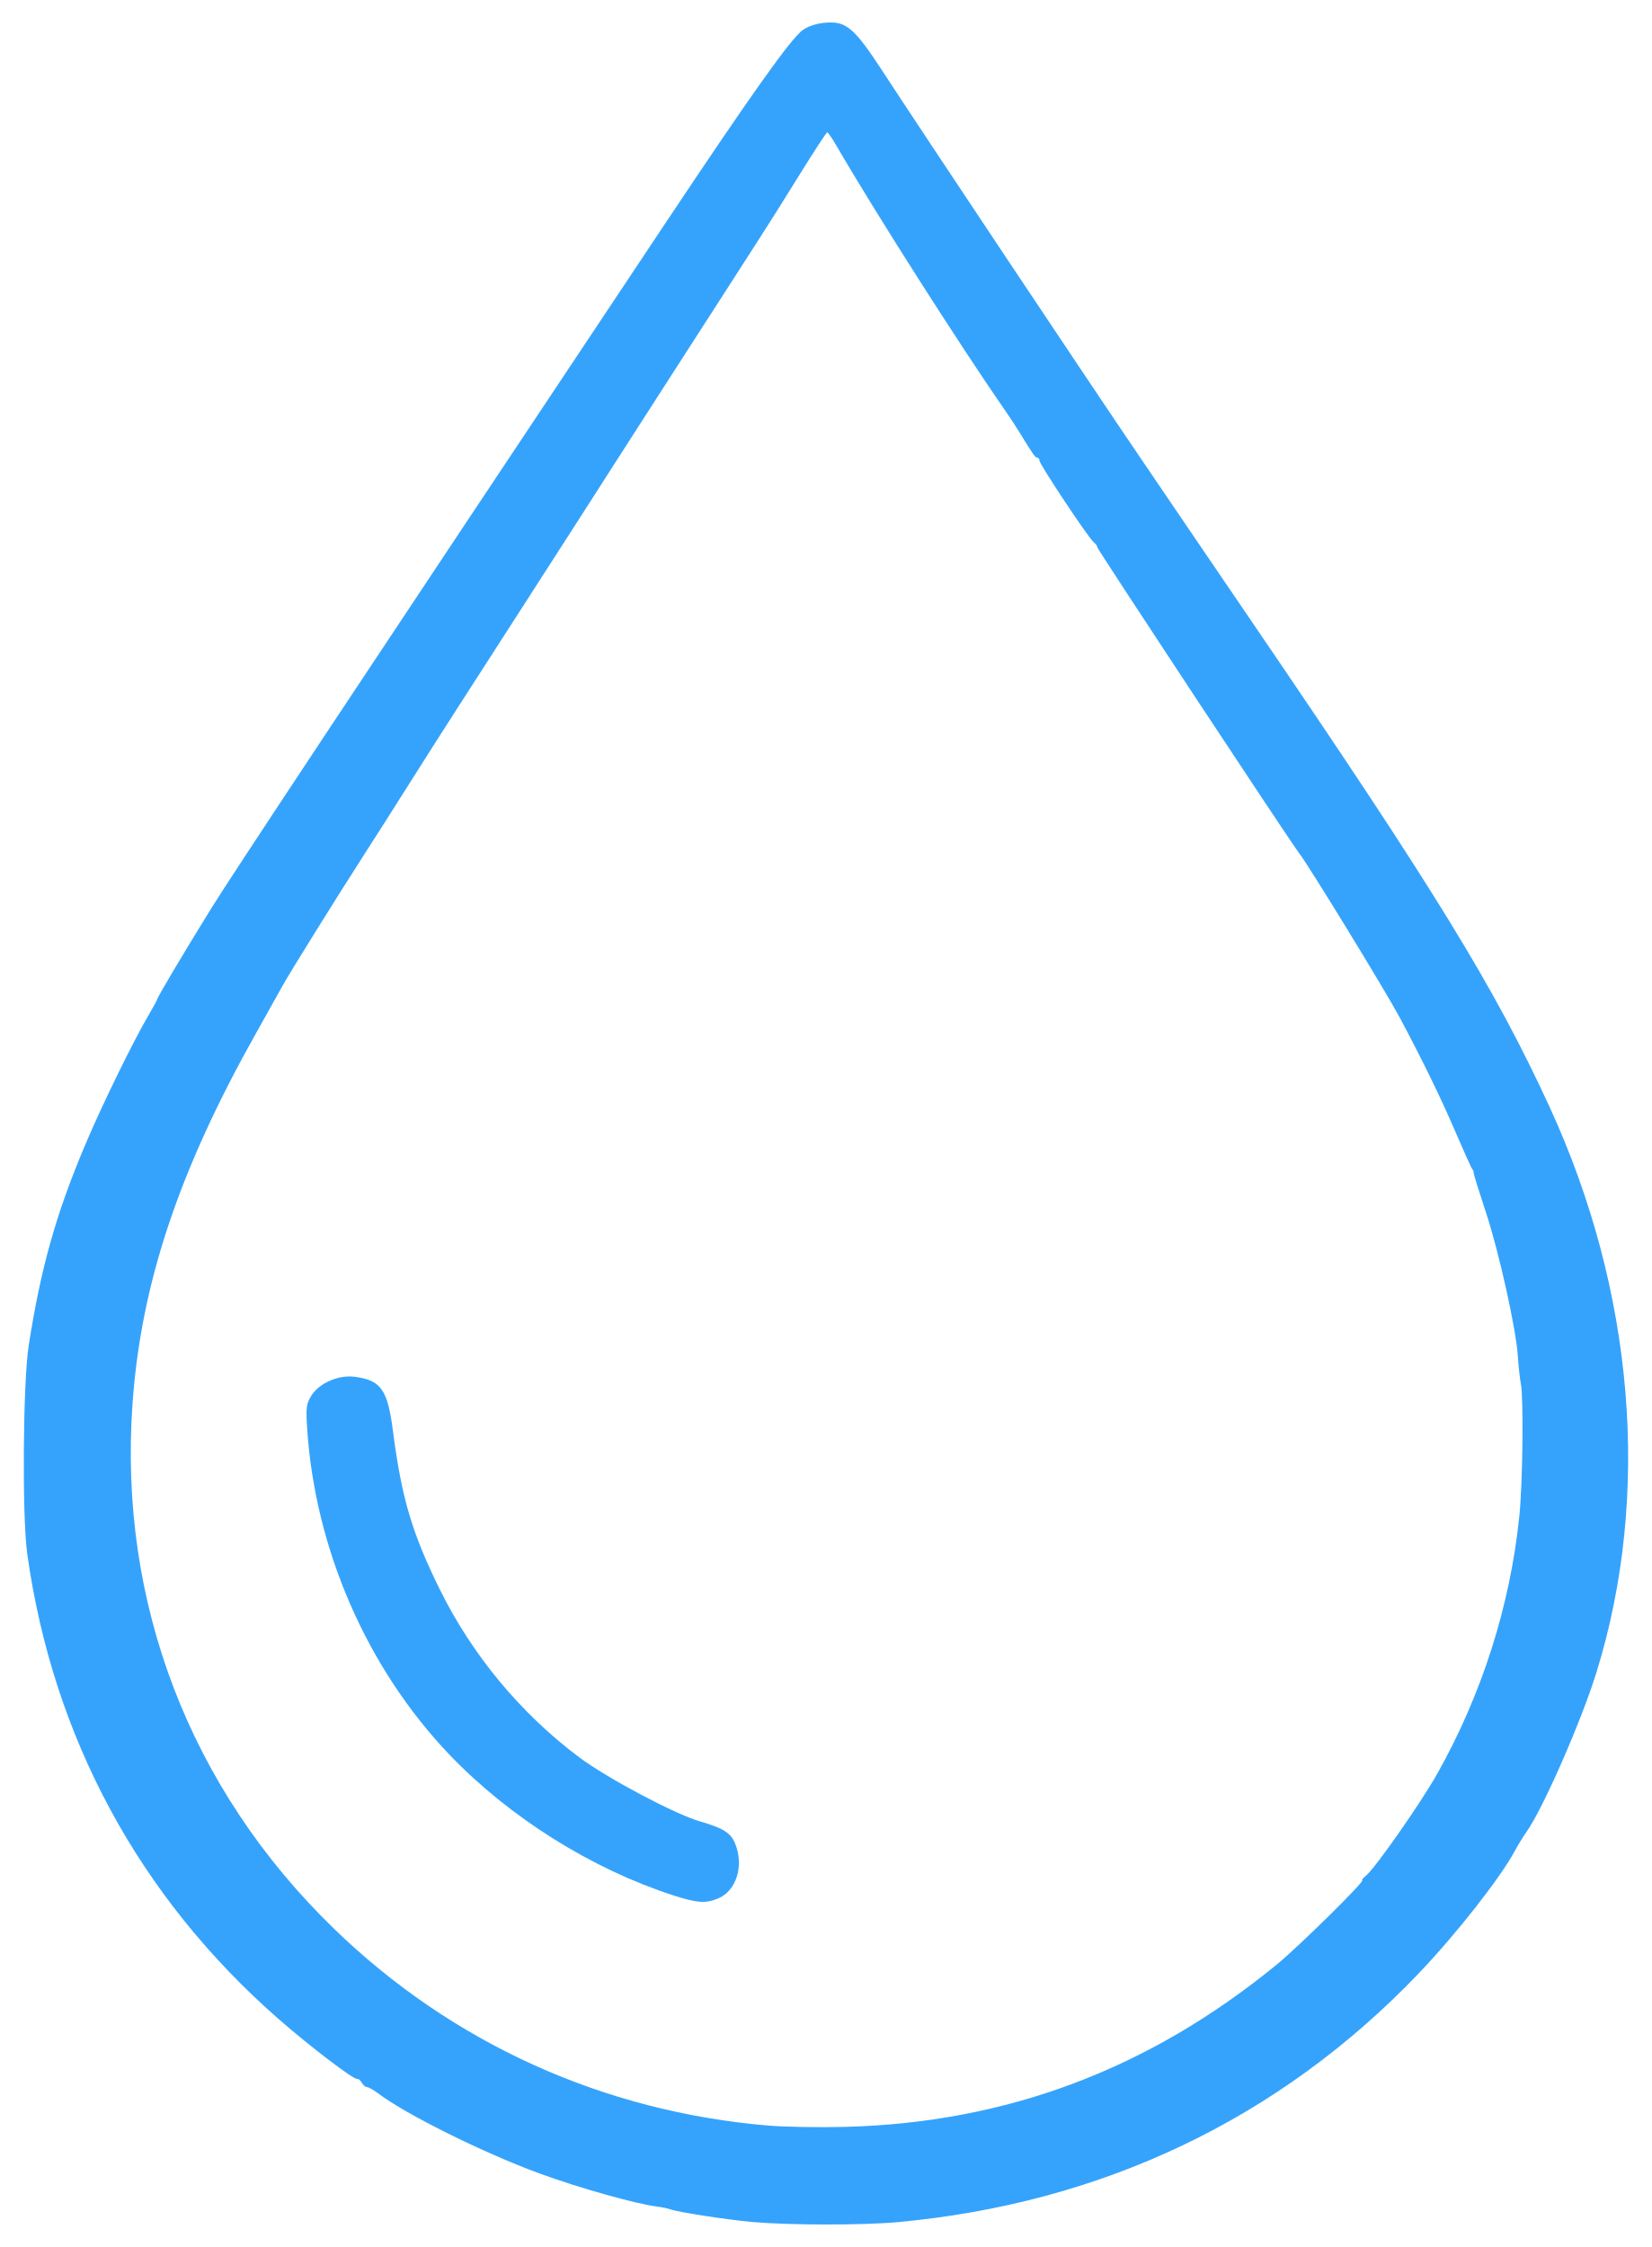
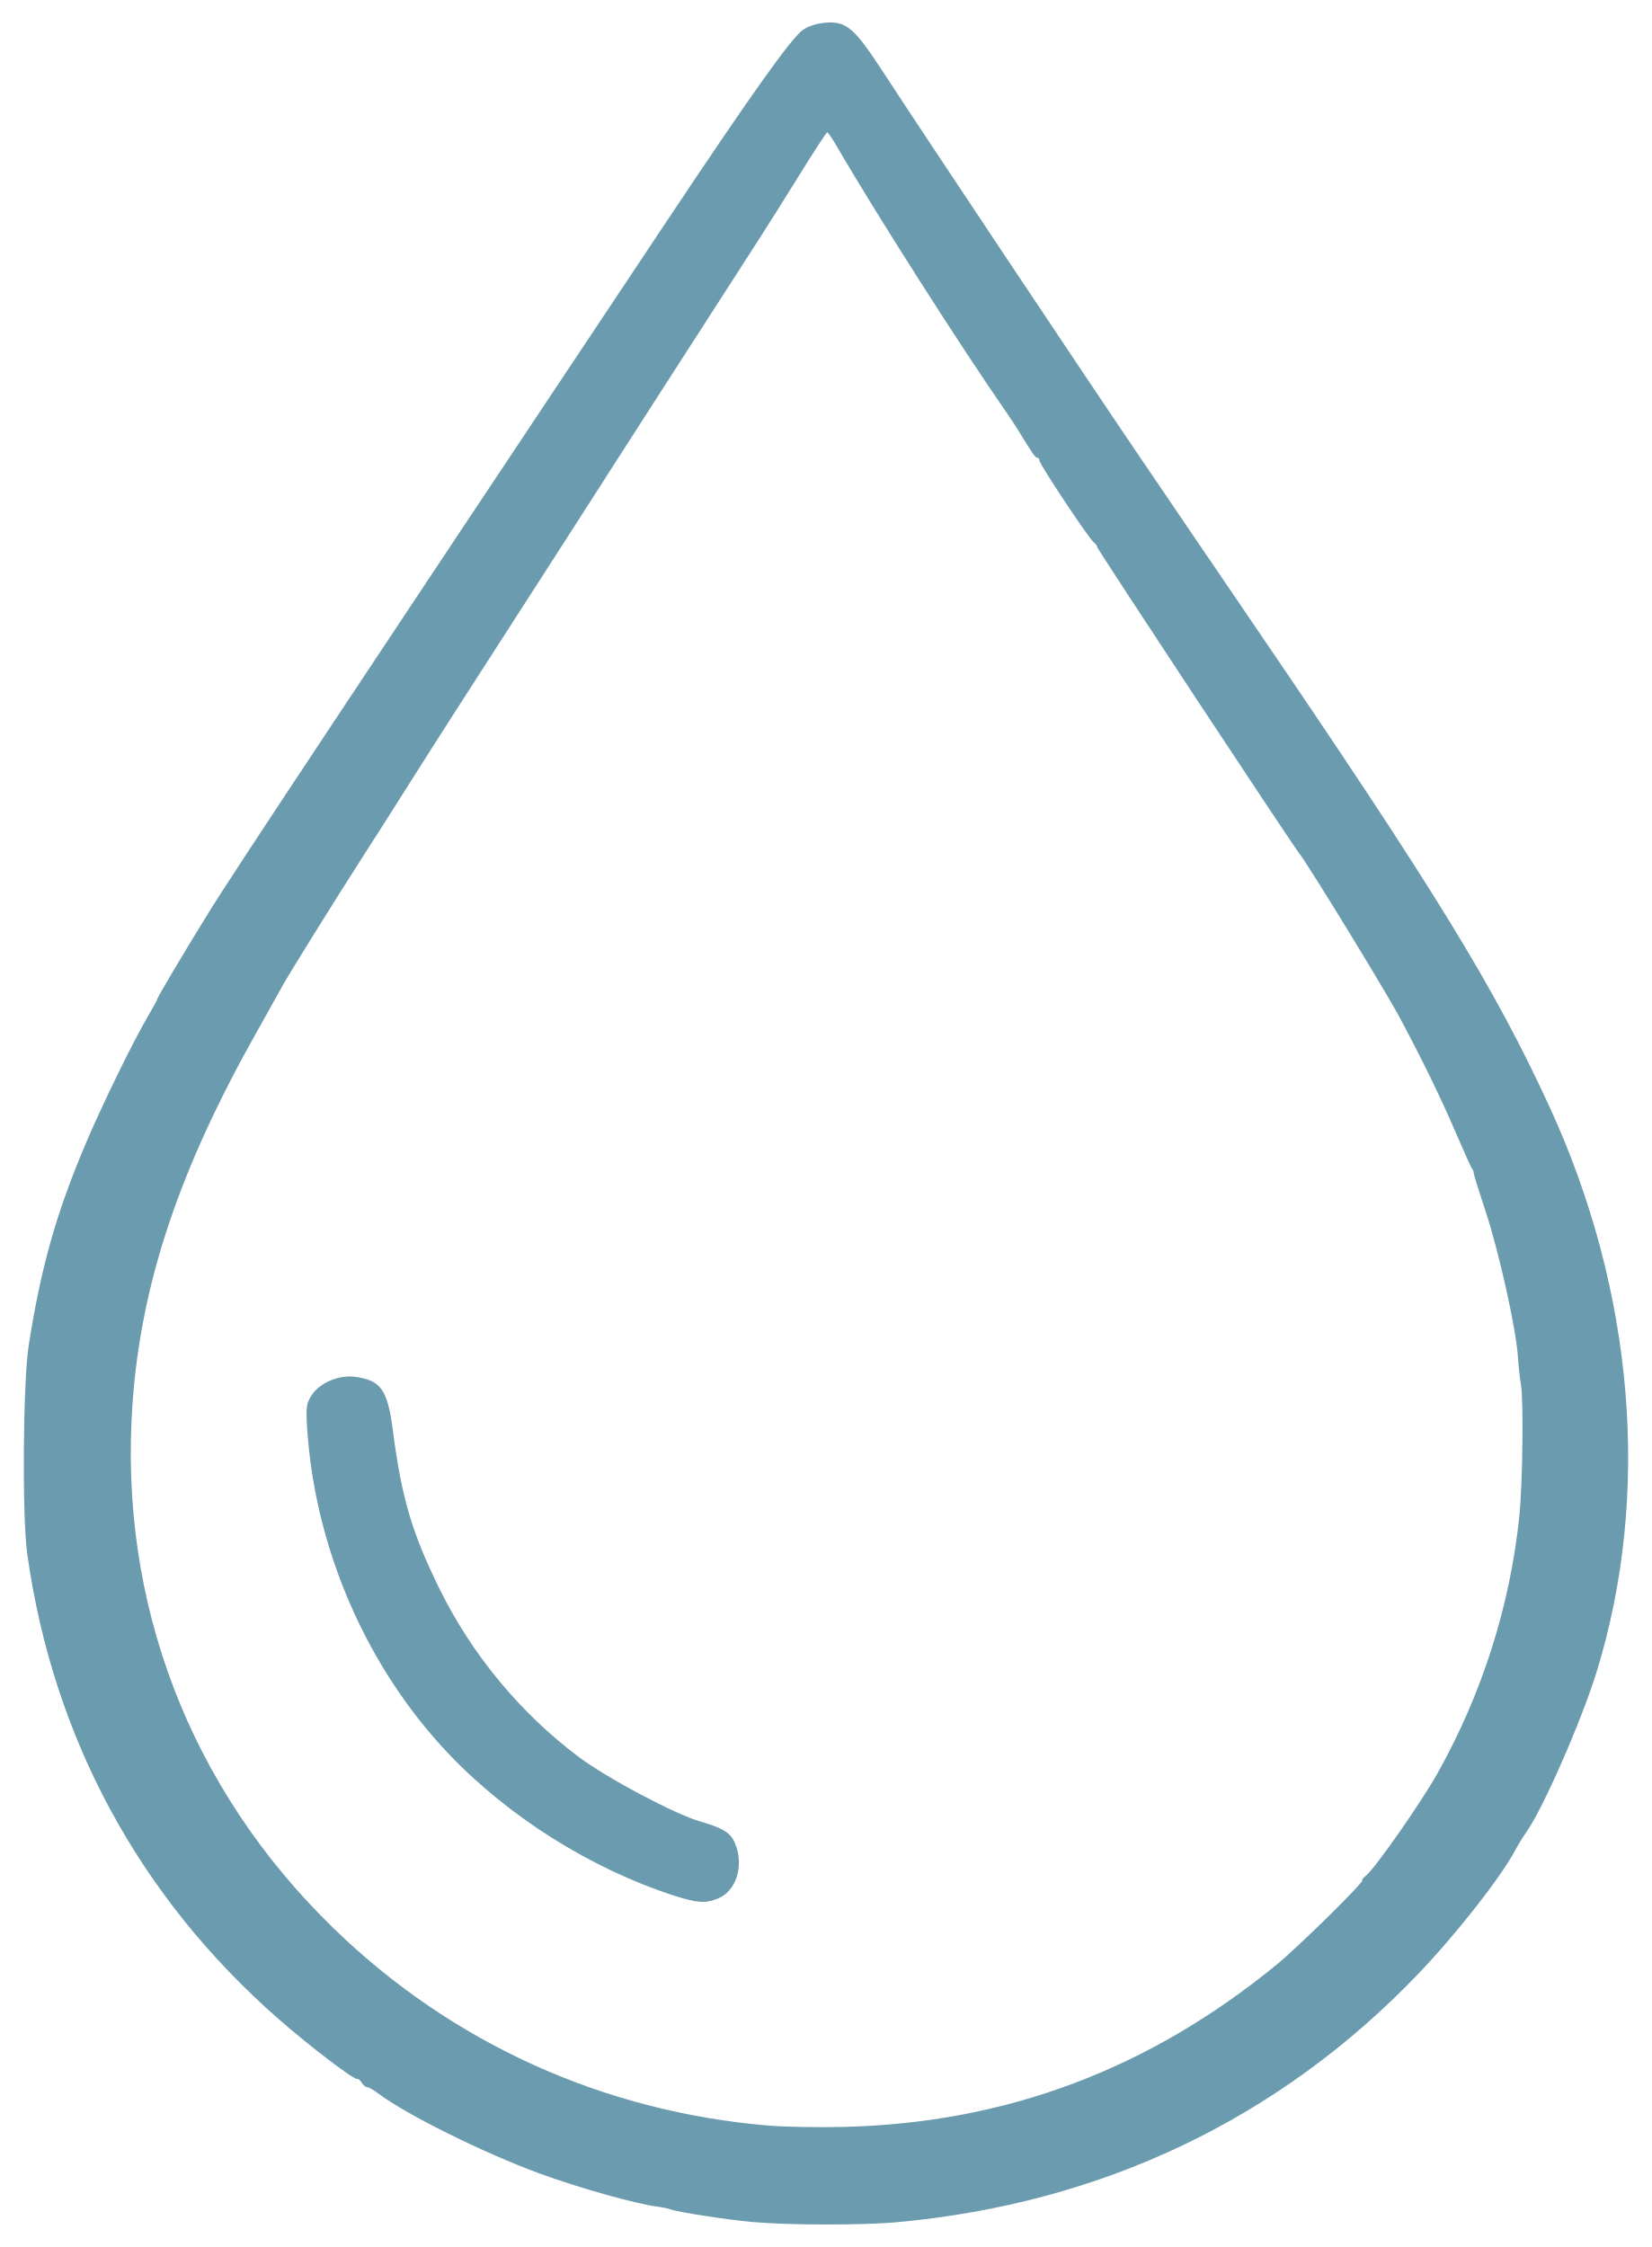
- <svg xmlns="http://www.w3.org/2000/svg" viewBox="0 0 599 815" fill="#35a3fc" fill-rule="evenodd">
+ <svg xmlns="http://www.w3.org/2000/svg" viewBox="0 0 599 815" fill="#6b9bae" fill-rule="evenodd">
  <path d="M325.50,805.99C399.75,799.20 464.10,768.52 514.42,715.92C528.06,701.67 544.15,681.18 549.41,671.38C550.56,669.24 552.46,666.14 553.63,664.50C559.66,656.00 573.55,624.32 579.07,606.50C598.97,542.16 592.80,468.22 561.93,401.25C541.92,357.85 520.63,323.16 454.05,225.50C446.92,215.05 437.74,201.55 433.63,195.50C429.53,189.45 419.74,175.05 411.89,163.50C395.57,139.51 333.98,47.12 320.50,26.41C309.87,10.08 307.01,7.62 299.41,8.23C296.30,8.48 293.11,9.50 291.22,10.84C286.90,13.92 272.70,33.88 241.31,81.00C128.57,250.26 84.02,317.48 76.29,330.00C66.35,346.09 57.00,361.83 57.00,362.49C57.00,362.72 55.59,365.29 53.88,368.21C48.43,377.43 37.18,400.44 31.10,414.77C20.39,440.01 14.83,459.70 10.41,488.00C8.33,501.36 7.98,549.96 9.87,563.50C19.17,630.11 50.42,687.97 101.02,732.29C112.40,742.25 128.34,754.40 129.56,754.04C129.98,753.92 130.72,754.54 131.21,755.41C131.70,756.28 132.56,757.00 133.12,757.00C133.68,757.00 135.57,758.08 137.32,759.40C147.37,766.98 175.36,780.86 195.50,788.26C209.89,793.55 230.66,799.39 238.50,800.37C240.15,800.57 242.18,800.99 243.00,801.30C245.68,802.31 263.27,805.05 272.50,805.90C285.60,807.11 312.81,807.15 325.50,805.99ZM278.81,770.97C218.83,765.94 163.93,741.07 121.11,699.52C68.82,648.79 42.94,581.29 48.07,509.04C51.16,465.51 64.93,424.33 93.15,374.24C97.10,367.23 101.31,359.70 102.51,357.50C104.95,353.03 122.48,324.86 132.38,309.50C135.93,304.00 142.94,292.98 147.97,285.00C152.99,277.02 161.25,264.08 166.30,256.23C171.36,248.38 180.19,234.65 185.93,225.73C191.67,216.80 202.47,200.01 209.93,188.42C217.39,176.82 223.95,166.59 224.50,165.69C225.05,164.78 231.10,155.37 237.94,144.77C244.79,134.17 254.86,118.53 260.33,110.00C265.80,101.47 272.60,90.90 275.45,86.50C278.30,82.10 284.88,71.64 290.07,63.26C295.26,54.88 299.74,48.01 300.04,48.01C300.34,48.00 301.95,50.36 303.62,53.25C317.33,76.92 348.28,125.46 364.85,149.31C366.31,151.40 368.40,154.58 369.50,156.38C374.76,164.96 375.48,166.00 376.22,166.00C376.65,166.00 377.00,166.46 377.00,167.03C377.00,168.36 394.79,195.15 396.68,196.66C397.48,197.30 398.06,198.11 397.98,198.47C397.85,199.00 468.47,306.03 471.23,309.50C474.45,313.54 502.56,359.47 507.66,369.02C515.87,384.41 522.45,397.89 527.66,410.00C530.85,417.43 533.69,423.73 533.98,424.00C534.27,424.27 534.51,424.95 534.53,425.50C534.54,426.05 536.50,432.35 538.87,439.49C543.66,453.92 549.90,481.97 550.54,492.00C550.77,495.57 551.26,500.07 551.63,502.00C552.65,507.32 552.29,538.14 551.06,550.00C547.71,582.44 537.51,614.47 521.36,643.24C515.54,653.62 498.97,677.35 495.55,680.22C494.42,681.16 493.77,681.95 494.09,681.97C495.38,682.04 471.00,706.08 463.00,712.62C416.62,750.56 365.06,769.94 306.50,771.43C297.15,771.67 284.69,771.46 278.81,770.97ZM260.51,688.56C267.14,685.79 269.94,676.57 266.58,668.53C265.01,664.77 262.22,663.03 254.00,660.67C244.80,658.02 220.19,644.96 210.00,637.32C188.84,621.46 171.25,600.27 159.52,576.50C149.46,556.13 145.66,543.30 142.54,519.12C140.59,504.06 138.24,500.68 128.84,499.39C122.87,498.57 115.88,501.56 112.95,506.18C111.11,509.10 110.92,510.52 111.40,518.00C114.22,561.78 133.06,605.03 162.95,636.36C184.69,659.14 214.65,677.95 244.50,687.55C252.93,690.26 255.98,690.45 260.51,688.56Z" />
</svg>
